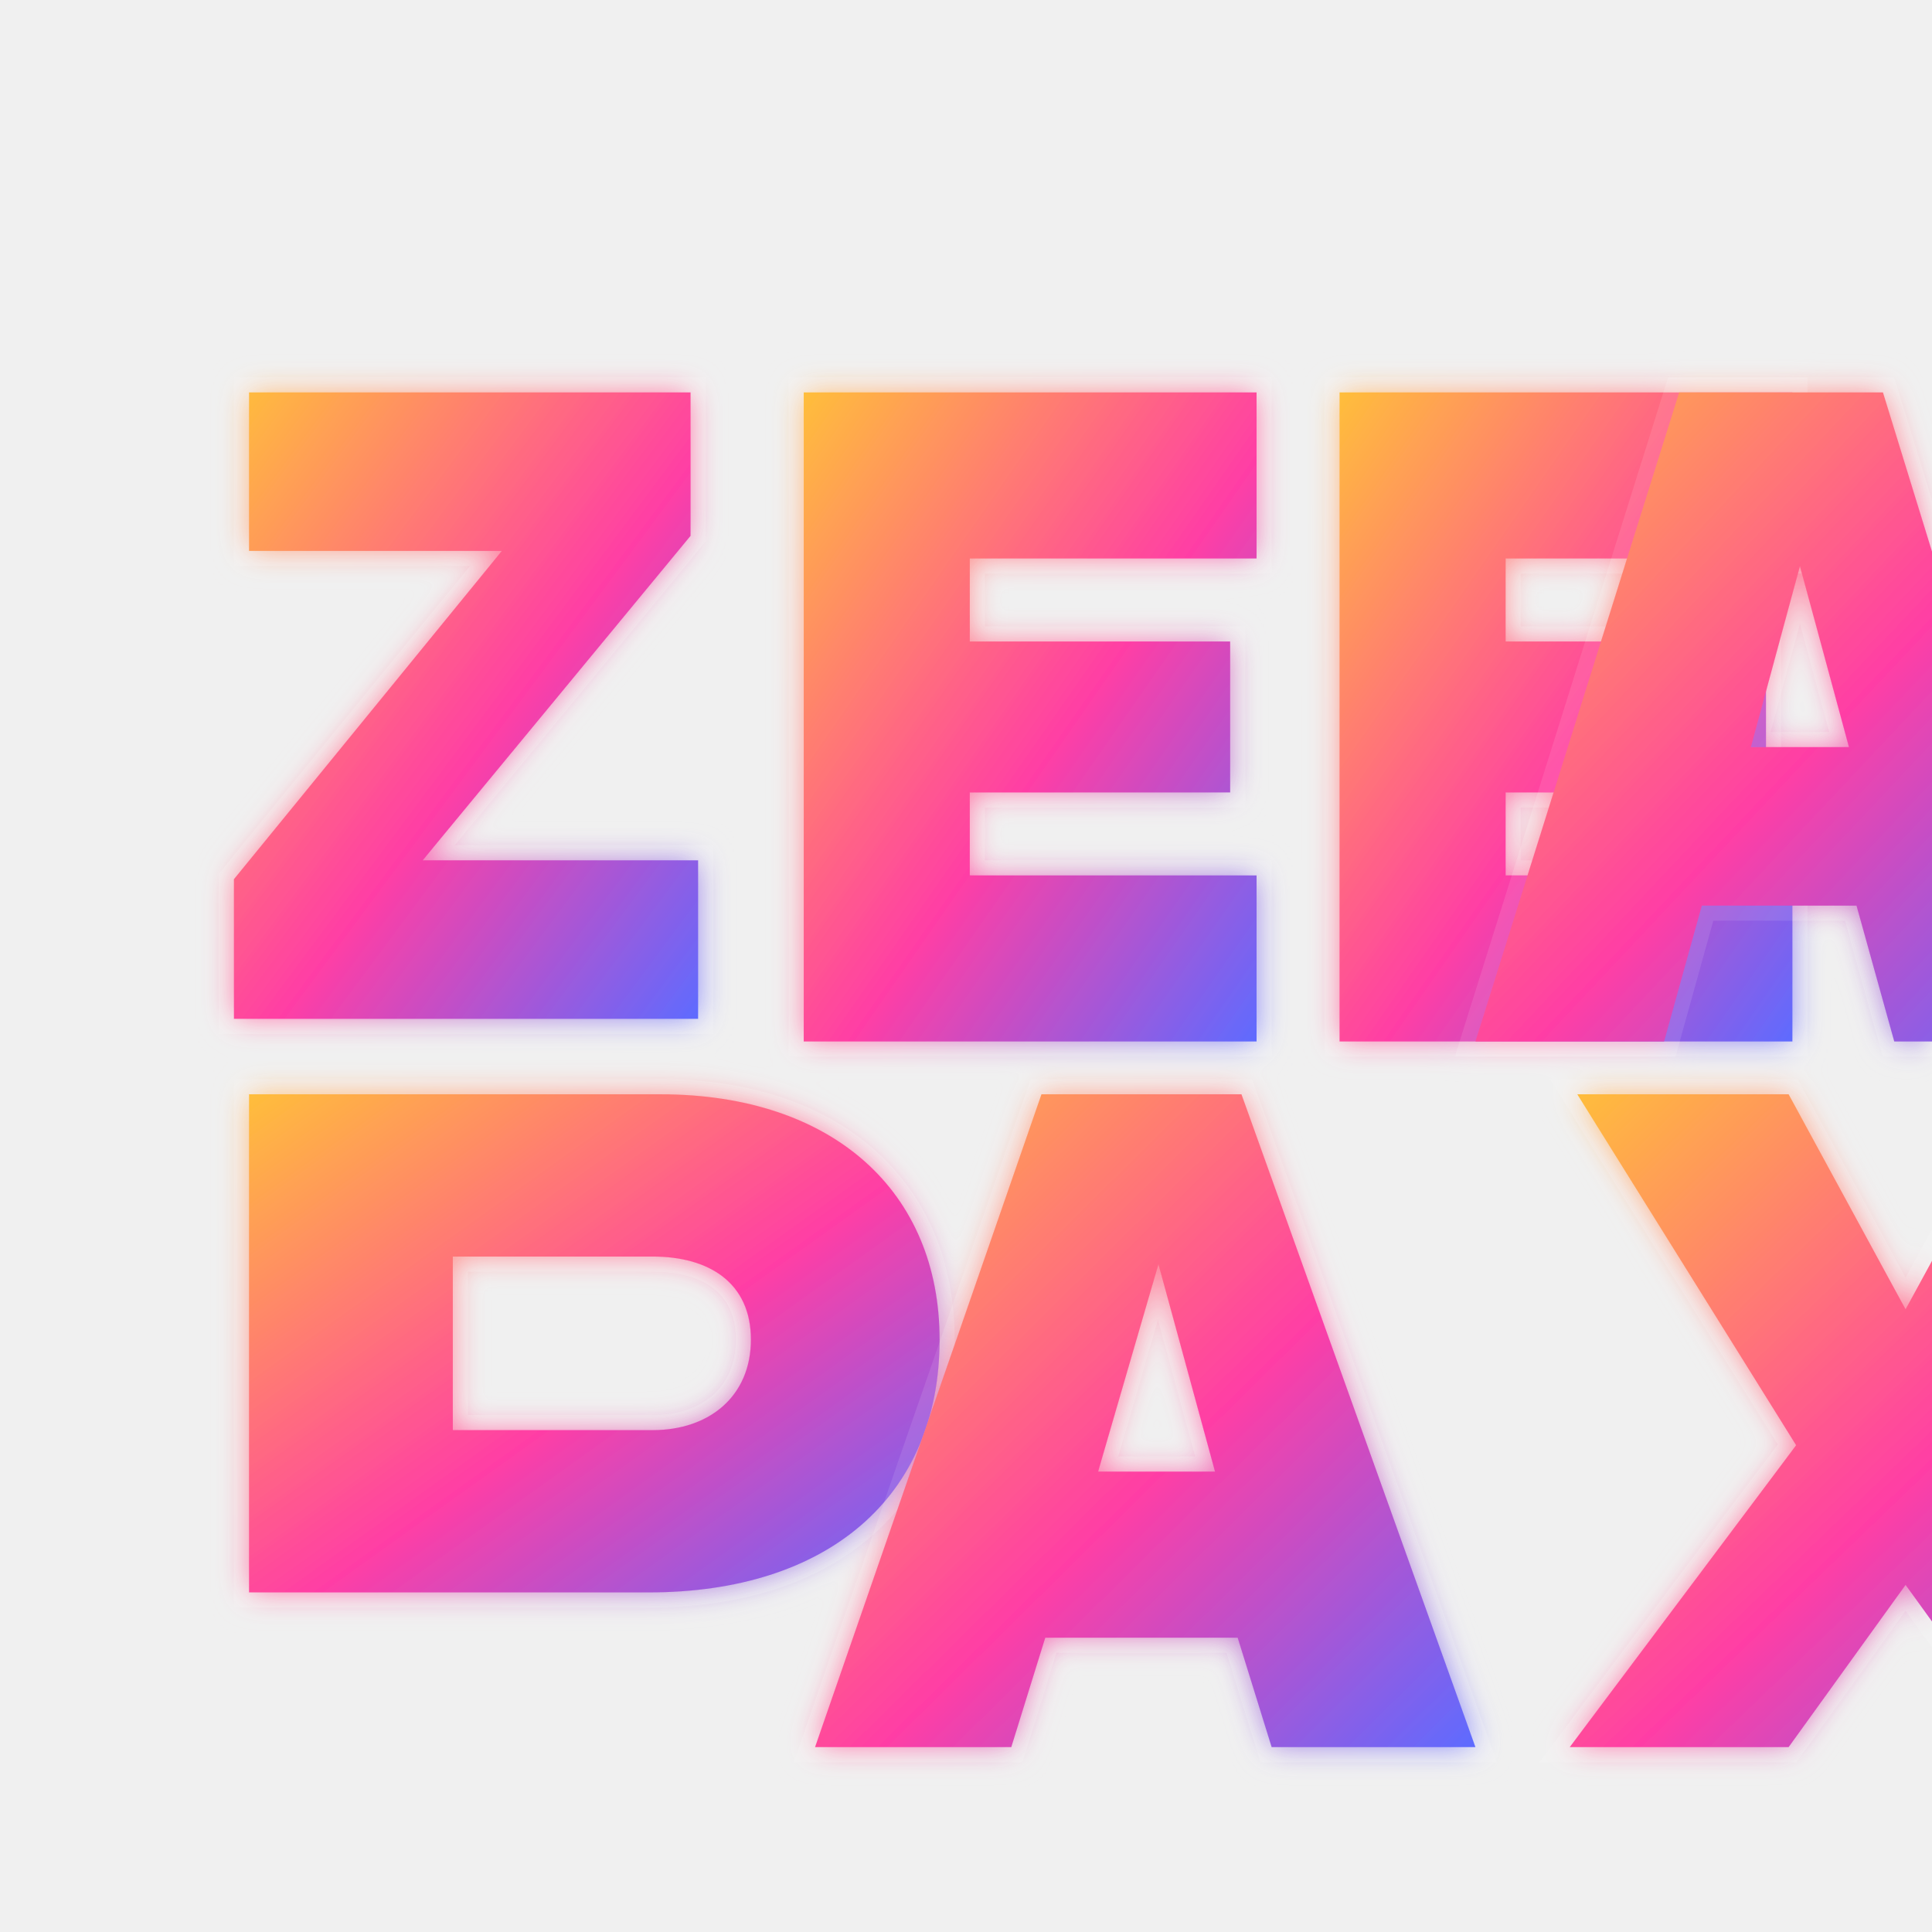
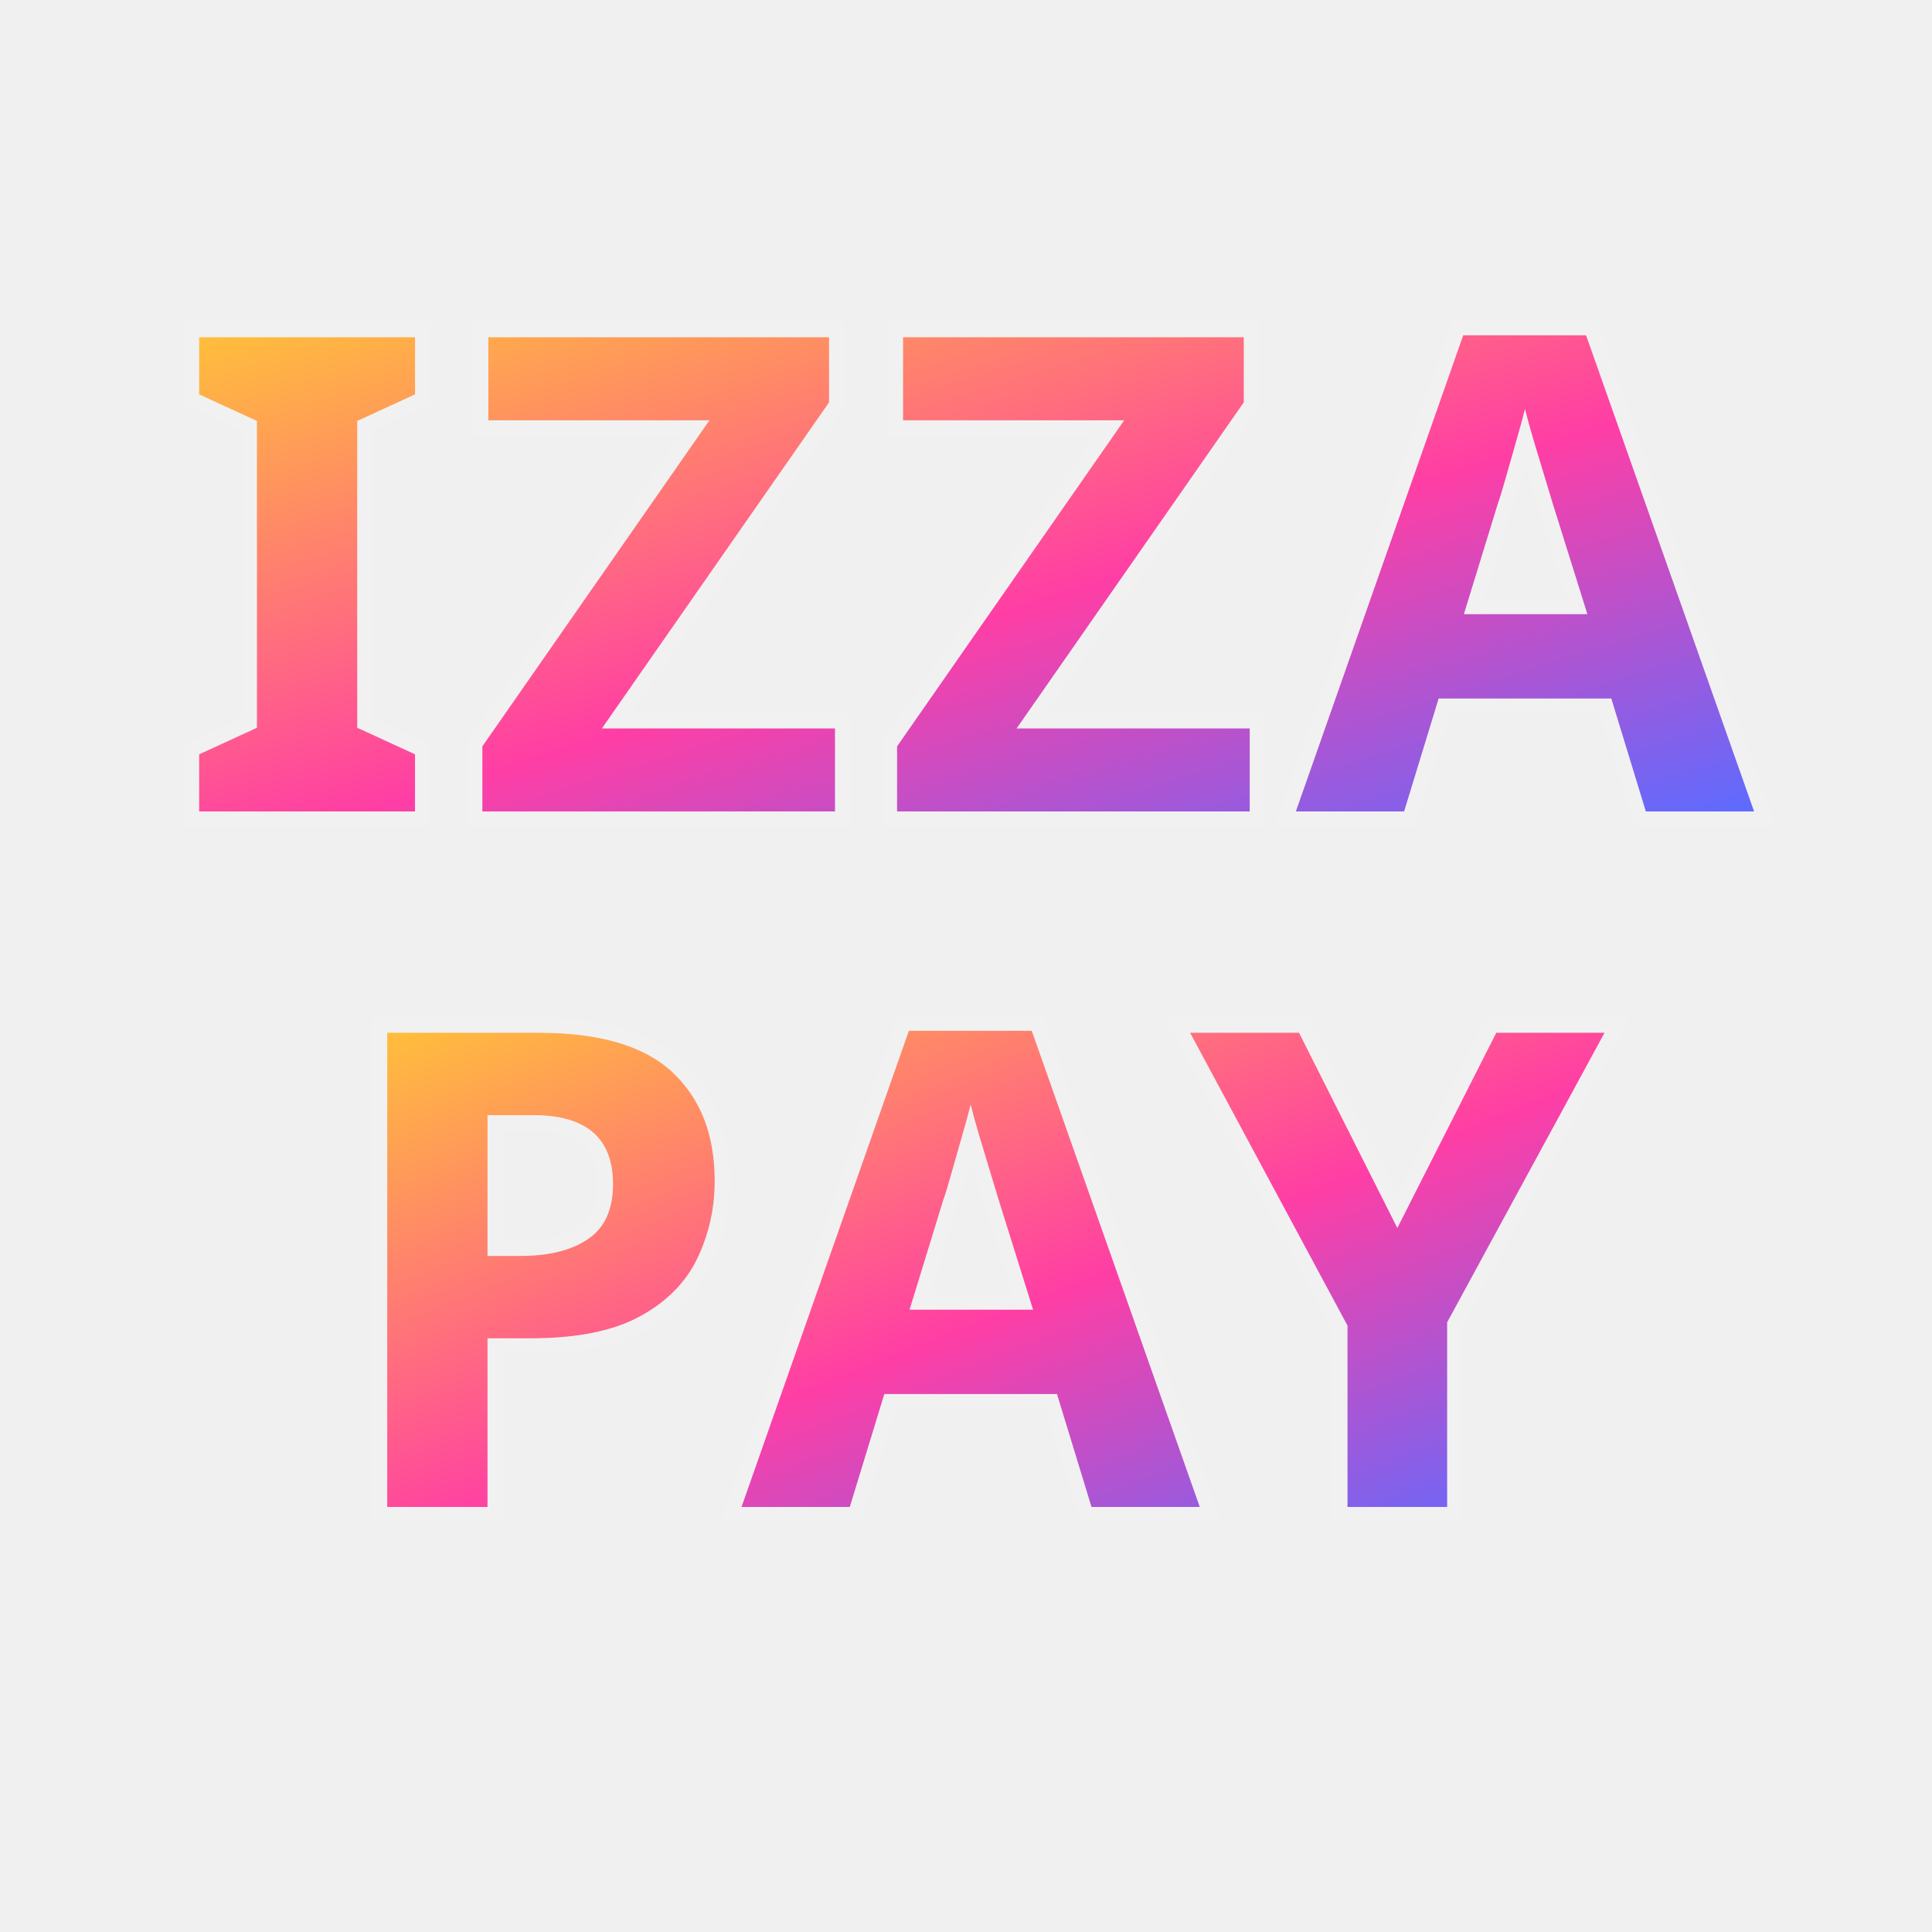
- <svg xmlns="http://www.w3.org/2000/svg" viewBox="0 0 512 512" width="512" height="512" shape-rendering="geometricPrecision" text-rendering="geometricPrecision">
+ <svg xmlns="http://www.w3.org/2000/svg" viewBox="0 0 640 640" width="640" height="640" shape-rendering="geometricPrecision" text-rendering="optimizeLegibility">
  <defs>
    <linearGradient id="g" x1="0" y1="0" x2="1" y2="1">
      <stop offset="0%" stop-color="#ffbe3b" />
      <stop offset="55%" stop-color="#ff3ea5" />
      <stop offset="100%" stop-color="#5e6bff" />
    </linearGradient>
-     <filter id="soft" x="-20%" y="-20%" width="140%" height="140%">
-       <feGaussianBlur stdDeviation="4" result="b" />
-       <feMerge>
-         <feMergeNode in="b" />
-         <feMergeNode in="SourceGraphic" />
-       </feMerge>
-     </filter>
  </defs>
-   <g filter="url(#soft)">
-     <g fill="url(#g)" stroke="#ffffff" stroke-opacity=".10" stroke-width="8" paint-order="stroke fill markers">
-       <path d="M66 104 h117 v38 l-71 86 h73 v42 H62 v-37 l71-87 H66z" />
-       <path d="M213 104 h120 v44 h-76 v22 h69 v40 h-69 v22 h76 v44 H213z" />
-       <path d="M355 104 h120 v44 h-76 v22 h69 v40 h-69 v22 h76 v44 H355z" />
-       <path d="M499 104 h-54 l-54 172 h50 l10-36 h41 l10 36 h50l-53-172zm-22 46 13 48h-26l13-48z" />
-       <path d="M66 290 h109 c46 0 74 26 74 65 0 42-30 67-77 67H66V290zm54 43v46h53c15 0 26-9 26-24 0-15-11-22-26-22h-53z" />
-       <path d="M276 290h53l62 173h-54l-9-29h-51l-9 29h-52l60-173zm31 45-16 55h31l-15-55z" />
-       <path d="M418 290h56l31 57 31-57h56l-58 93 60 80h-58l-31-43-31 43h-58l60-80-58-93z" />
-     </g>
+   <g fill="url(#g)" stroke="#ffffff" stroke-opacity=".10" stroke-width="10" paint-order="stroke fill markers">
+     <text x="50%" y="42%" text-anchor="middle" font-family="Montserrat, Arial Black, Impact, system-ui, sans-serif" font-size="220" font-weight="900" letter-spacing="10">IZZA</text>
+     <text x="50%" y="78%" text-anchor="middle" font-family="Montserrat, Arial Black, Impact, system-ui, sans-serif" font-size="220" font-weight="900" letter-spacing="10">PAY</text>
  </g>
</svg>
